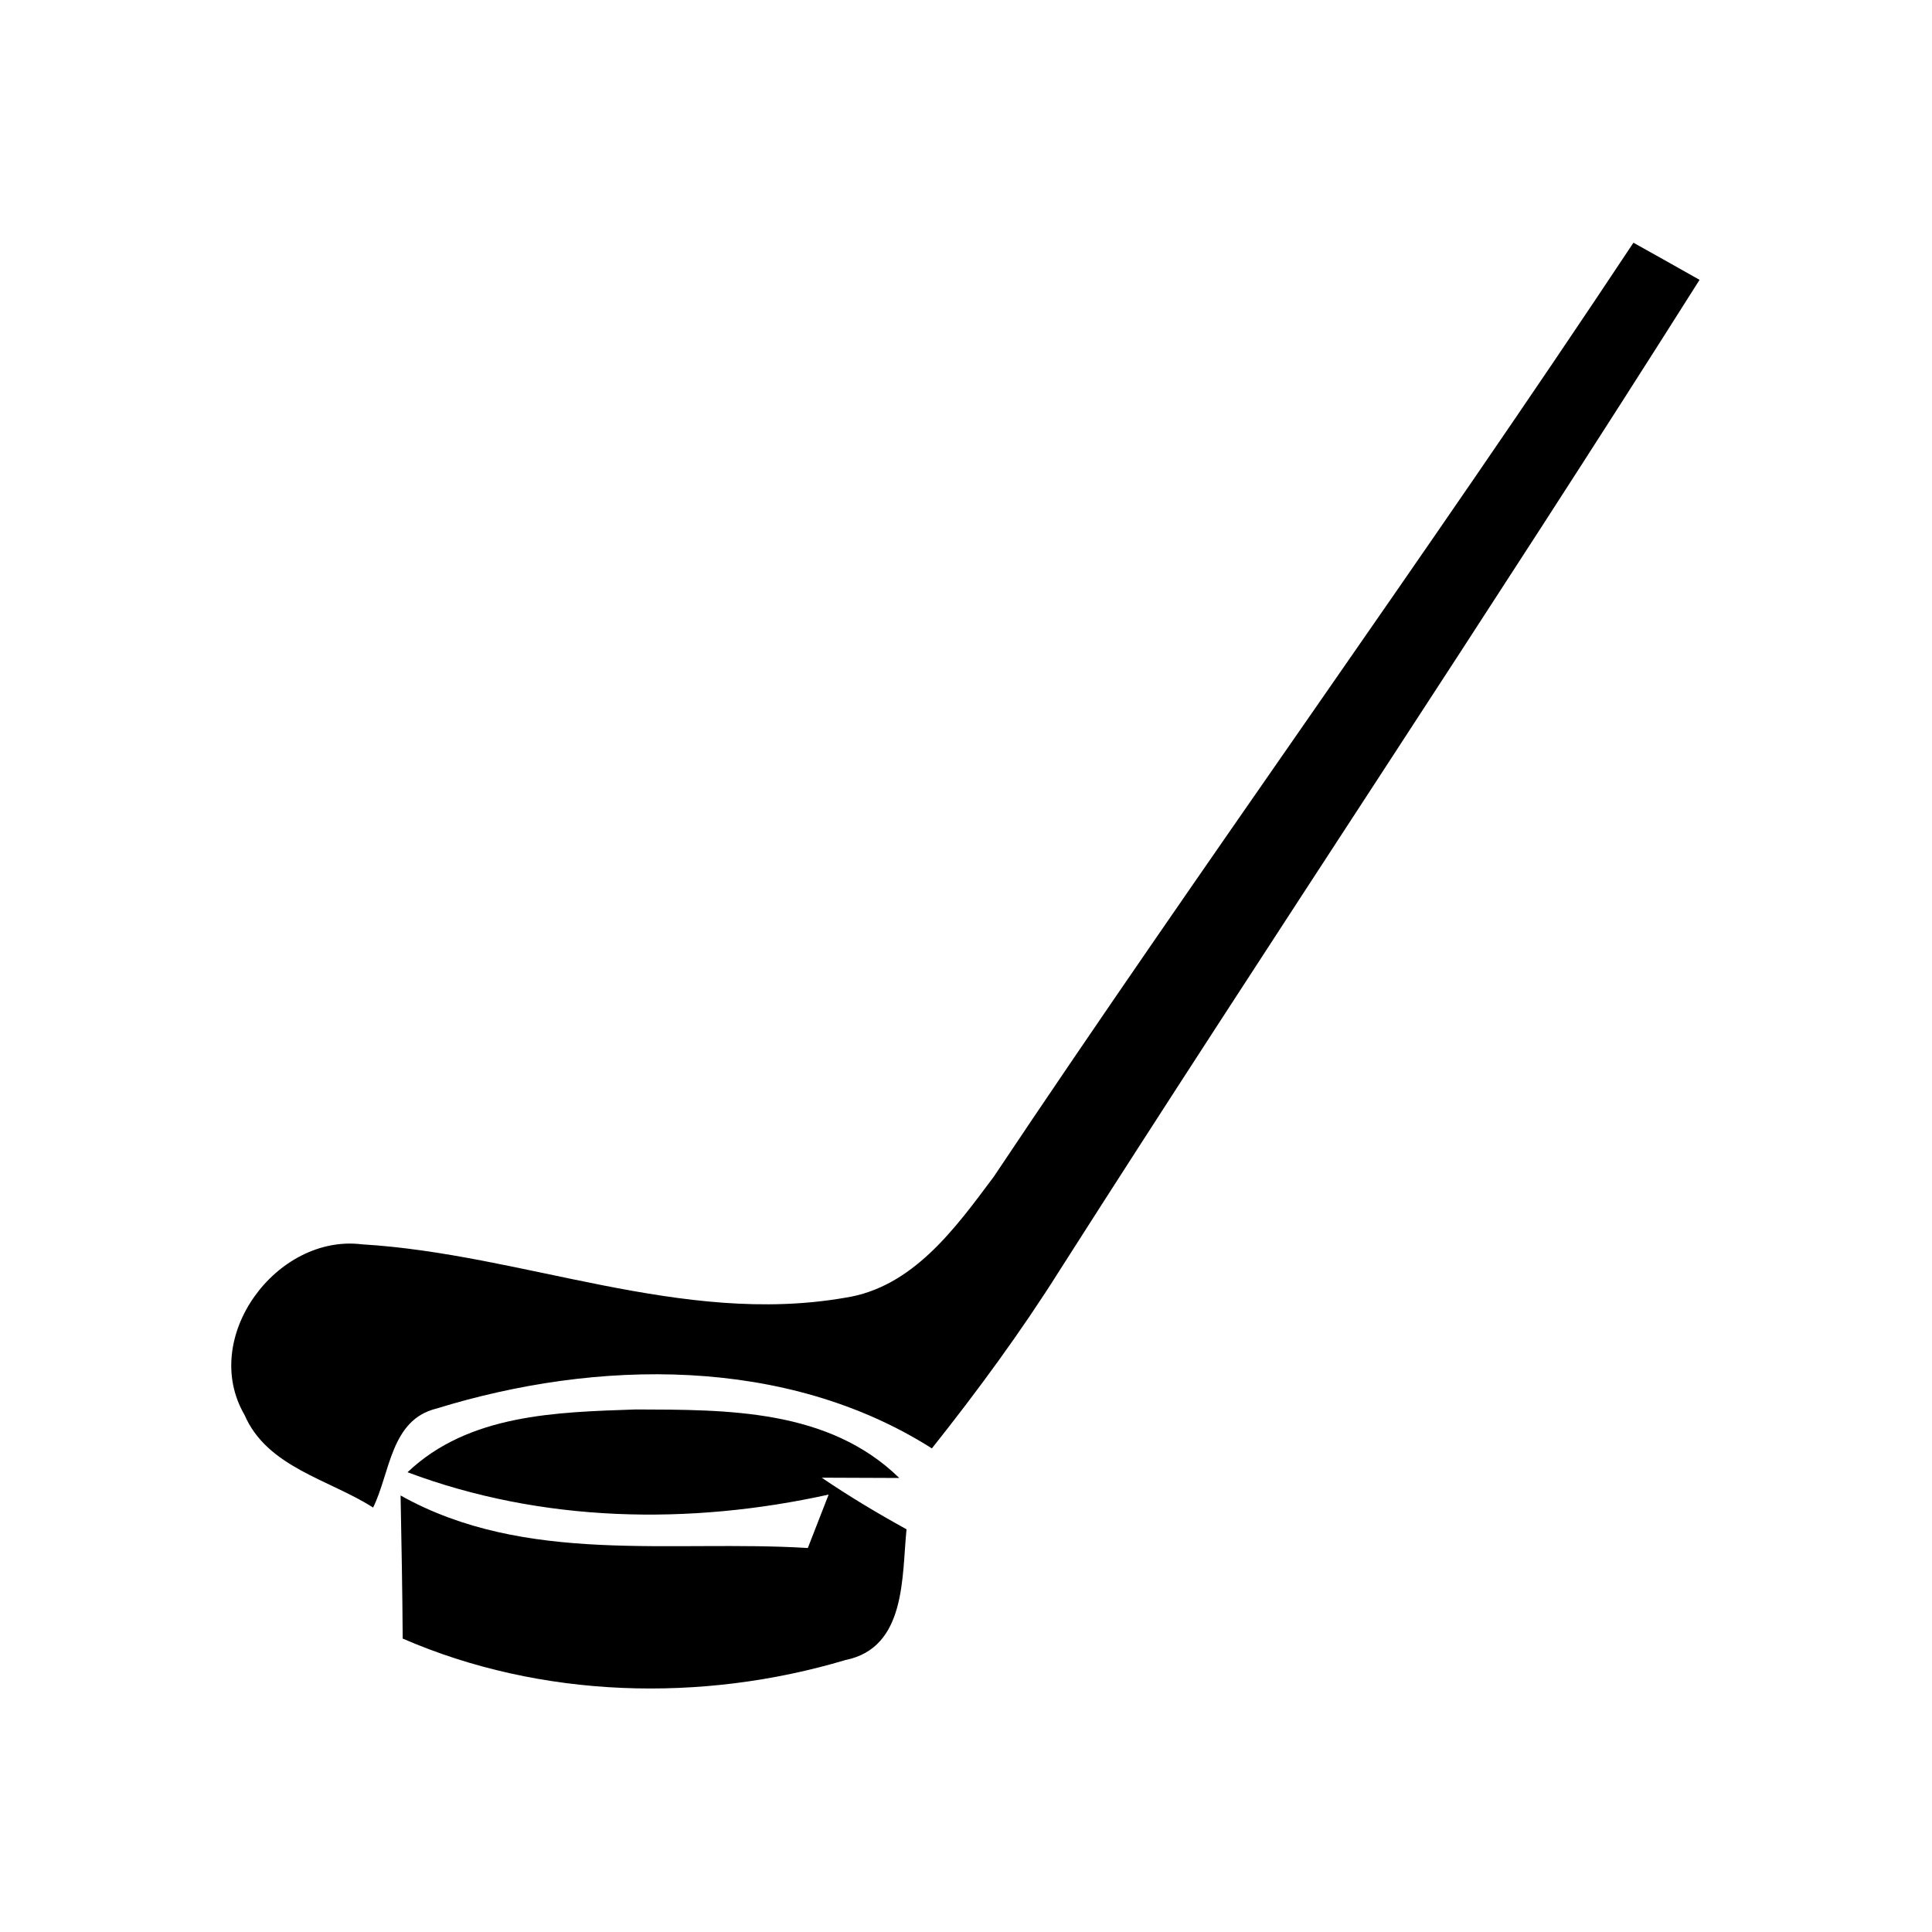
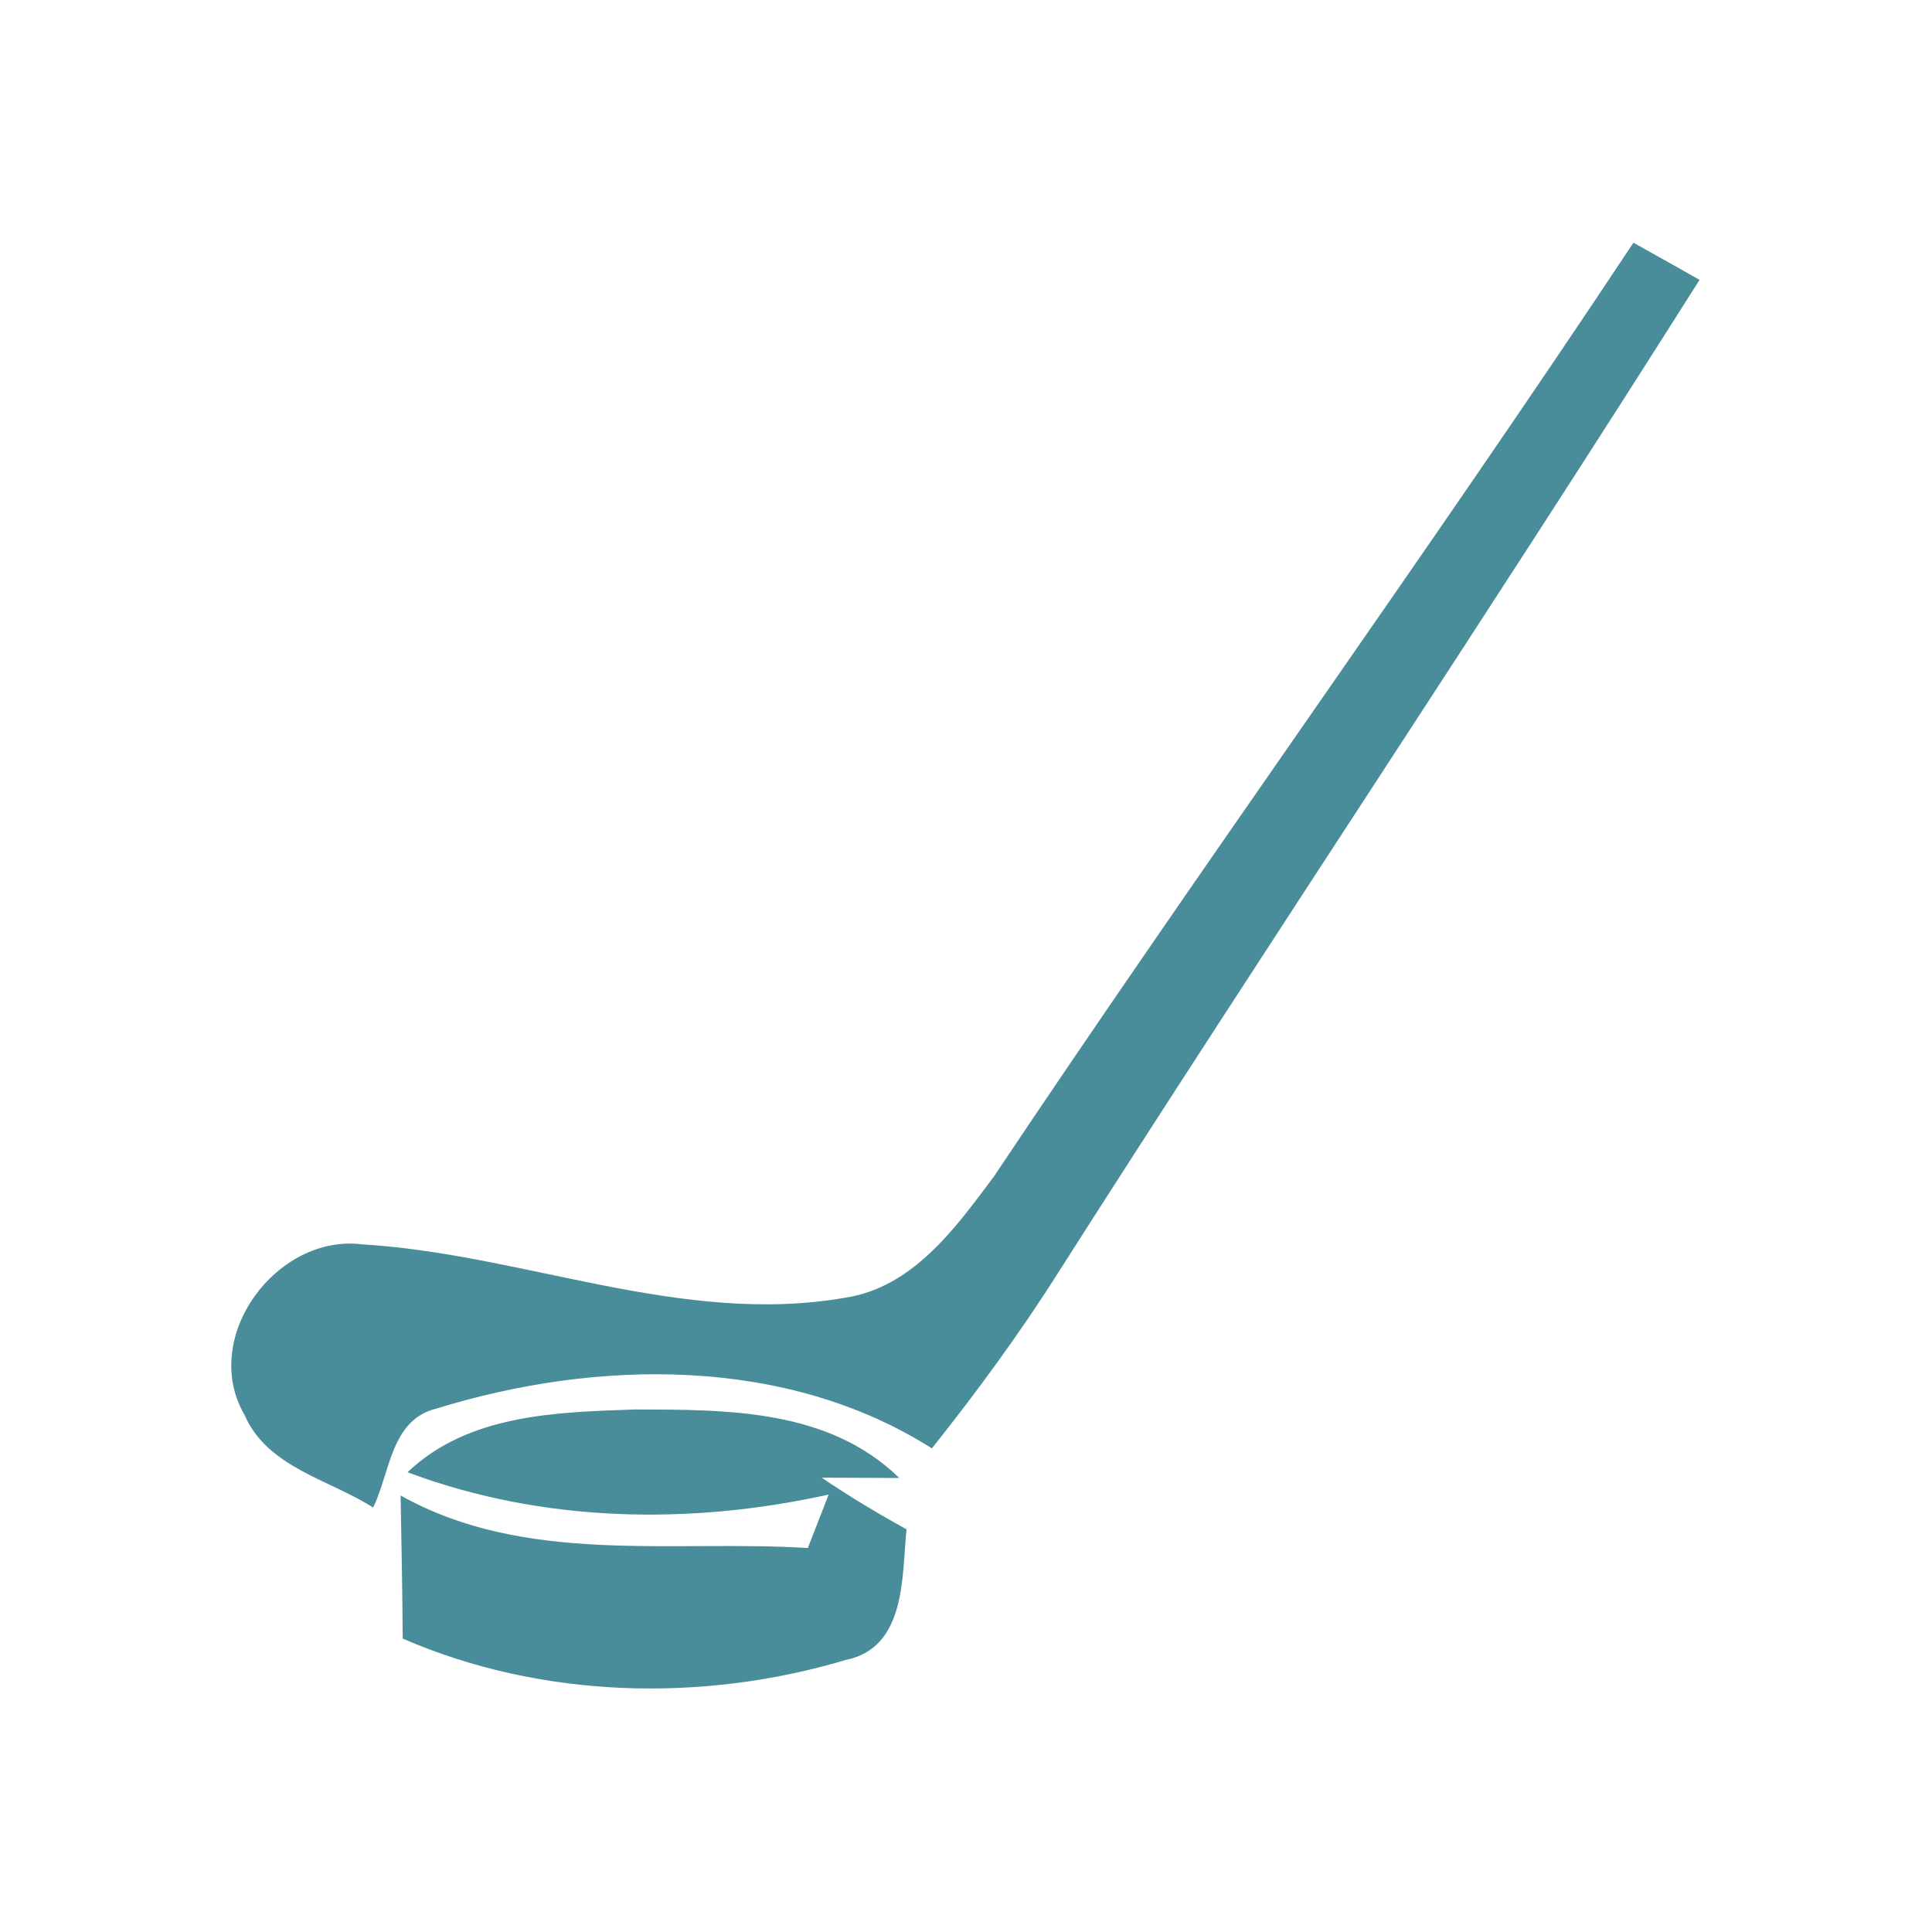
<svg xmlns="http://www.w3.org/2000/svg" width="64pt" height="64pt" viewBox="0 0 64 64" version="1.1">
-   <g id="#000000ff">
-     <path fill="#000000" opacity="1.00" d=" M 54.11 8.04 C 54.66 8.35 55.76 8.96 56.30 9.27 C 49.35 20.27 42.11 31.09 35.11 42.07 C 33.82 44.12 32.38 46.08 30.87 47.98 C 26.03 44.91 19.77 45.02 14.46 46.66 C 12.94 47.03 12.93 48.78 12.36 49.94 C 10.91 49.01 8.85 48.61 8.10 46.87 C 6.61 44.31 9.16 40.87 11.99 41.22 C 17.35 41.54 22.57 43.93 27.99 42.99 C 30.24 42.65 31.65 40.68 32.92 38.98 C 39.86 28.59 47.20 18.46 54.11 8.04 Z" />
-     <path fill="#000000" opacity="1.00" d=" M 13.50 48.77 C 15.53 46.84 18.44 46.78 21.06 46.69 C 24.09 46.70 27.44 46.67 29.79 48.96 L 27.22 48.95 C 28.13 49.57 29.07 50.13 30.03 50.66 C 29.87 52.22 30.03 54.58 28.01 54.99 C 23.25 56.41 17.92 56.27 13.34 54.28 C 13.33 52.70 13.30 51.12 13.27 49.54 C 17.42 51.86 22.24 51.00 26.76 51.28 C 26.93 50.84 27.28 49.95 27.45 49.51 C 22.83 50.53 17.95 50.44 13.50 48.77 Z" />
+   <g id="#498D9Bff">
+     <path fill="#498D9B" opacity="1.00" d=" M 54.11 8.04 C 54.66 8.35 55.76 8.96 56.30 9.27 C 49.35 20.27 42.11 31.09 35.11 42.07 C 33.82 44.12 32.38 46.08 30.87 47.98 C 26.03 44.91 19.77 45.02 14.46 46.66 C 12.94 47.03 12.93 48.78 12.36 49.94 C 10.91 49.01 8.85 48.61 8.10 46.87 C 6.61 44.31 9.16 40.87 11.99 41.22 C 17.35 41.54 22.57 43.93 27.99 42.99 C 30.24 42.65 31.65 40.68 32.92 38.98 C 39.86 28.59 47.20 18.46 54.11 8.04 Z" />
+     <path fill="#498D9B" opacity="1.00" d=" M 13.50 48.77 C 15.53 46.84 18.44 46.78 21.06 46.69 C 24.09 46.70 27.44 46.67 29.79 48.96 L 27.22 48.95 C 28.13 49.57 29.07 50.13 30.03 50.66 C 29.87 52.22 30.03 54.58 28.01 54.99 C 23.25 56.41 17.92 56.27 13.34 54.28 C 13.33 52.70 13.30 51.12 13.27 49.54 C 17.42 51.86 22.24 51.00 26.76 51.28 C 26.93 50.84 27.28 49.95 27.45 49.51 C 22.83 50.53 17.95 50.44 13.50 48.77 Z" />
  </g>
</svg>
